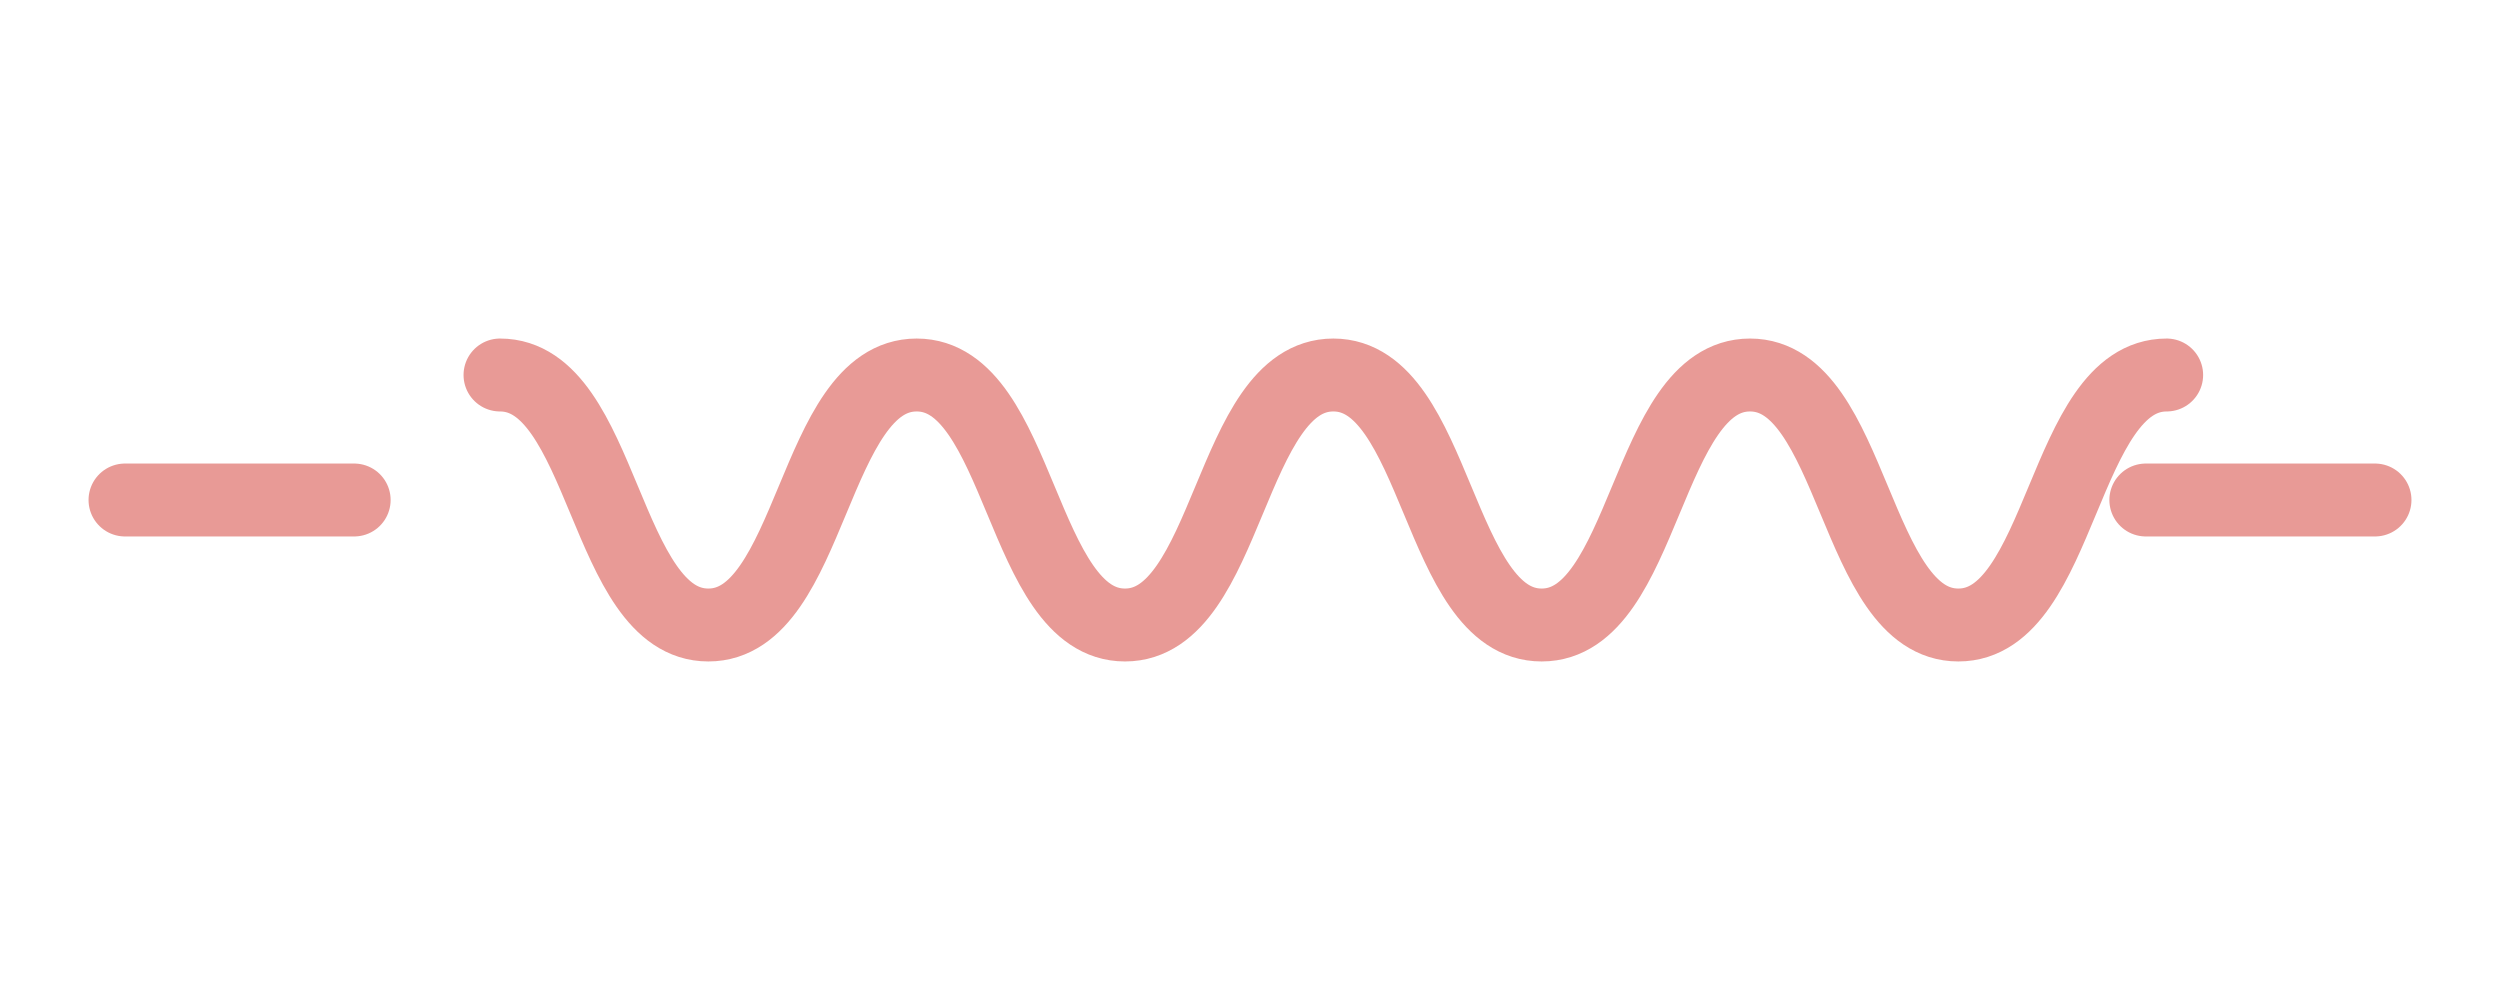
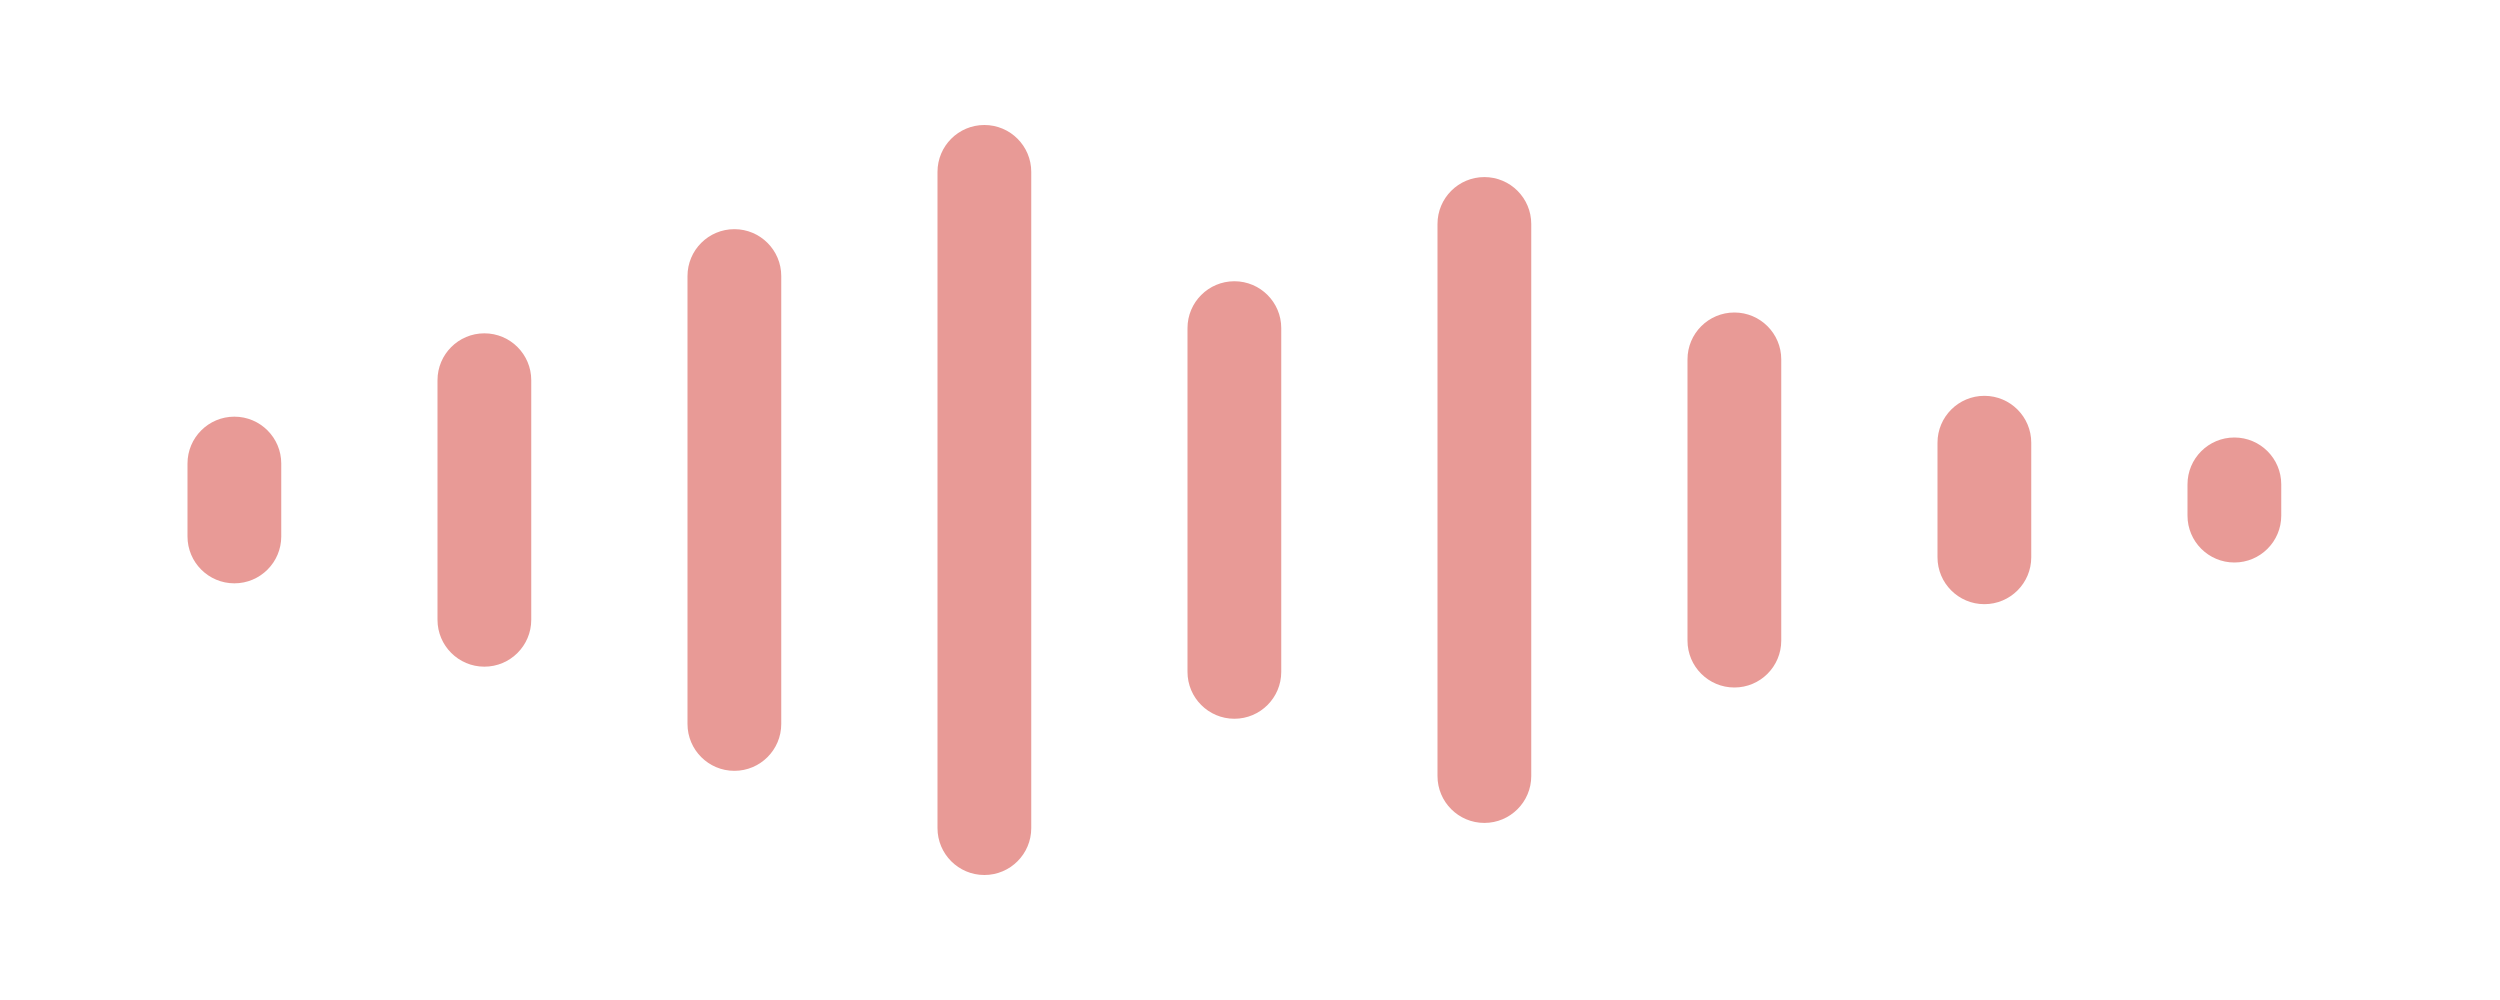
<svg xmlns="http://www.w3.org/2000/svg" viewBox="0 0 240 96" role="img" aria-labelledby="title">
-   <path d="M12 48h22" fill="none" stroke="#E89A96" stroke-width="7" stroke-linecap="round" />
-   <path d="M48 36c10 0 10 24 20 24s10-24 20-24 10 24 20 24 10-24 20-24 10 24 20 24 10-24 20-24 10 24 20 24 10-24 20-24" fill="none" stroke="#E89A96" stroke-width="7" stroke-linecap="round" stroke-linejoin="round" />
-   <path d="M206 48h22" fill="none" stroke="#E89A96" stroke-width="7" stroke-linecap="round" />
+   <g fill="#E89A96">
+     <rect x="18" y="40" width="9" height="16" rx="4.5" />
+     <rect x="42" y="32" width="9" height="32" rx="4.5" />
+     <rect x="66" y="22" width="9" height="52" rx="4.5" />
+     <rect x="90" y="12" width="9" height="72" rx="4.5" />
+     <rect x="114" y="27" width="9" height="42" rx="4.5" />
+     <rect x="138" y="17" width="9" height="62" rx="4.5" />
+     <rect x="162" y="30" width="9" height="36" rx="4.5" />
+     <rect x="186" y="38" width="9" height="20" rx="4.5" />
+     <rect x="210" y="42" width="9" height="12" rx="4.5" />
+   </g>
</svg>
